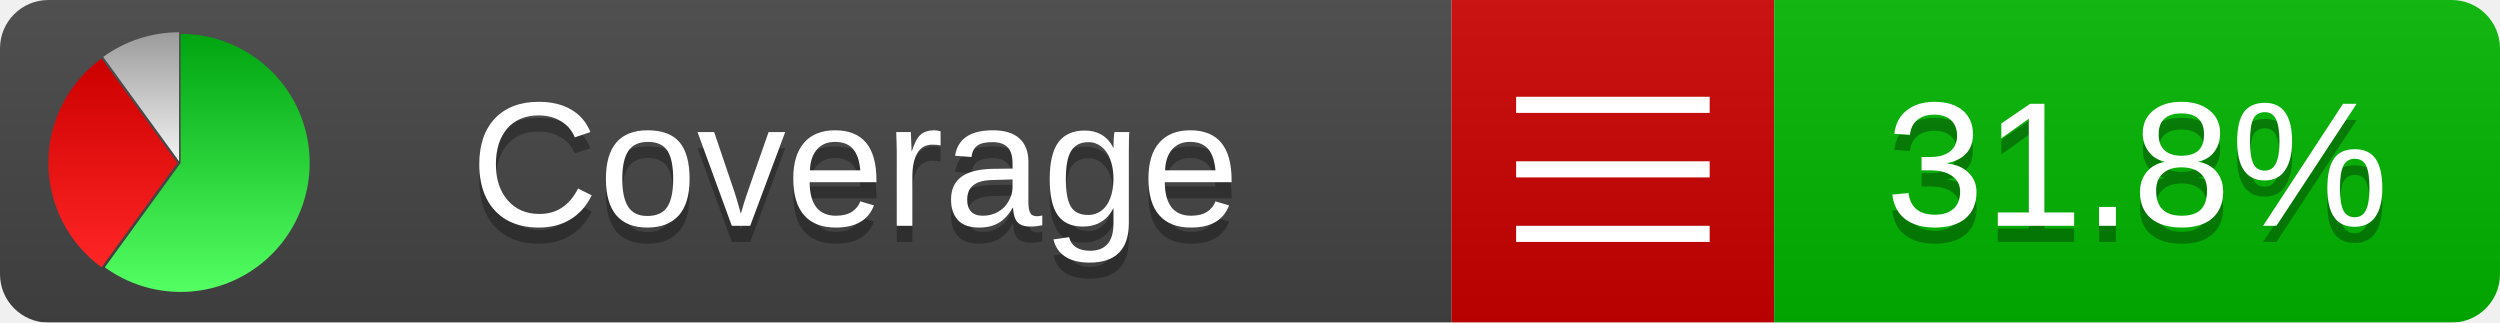
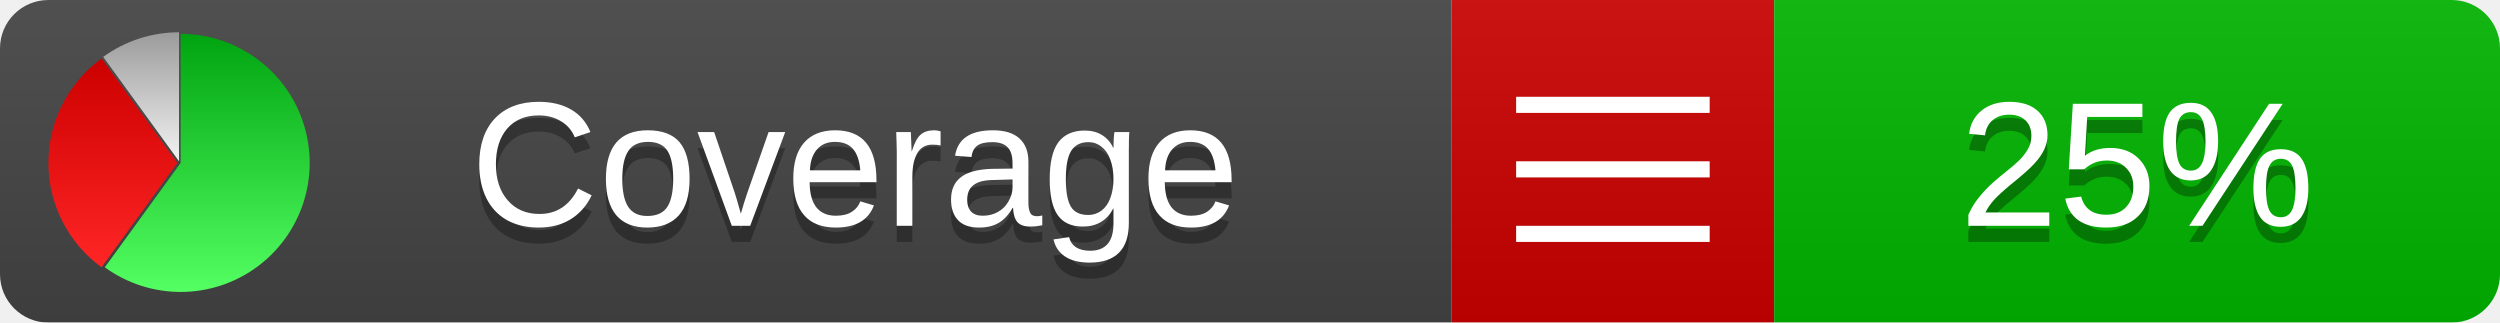
<svg xmlns="http://www.w3.org/2000/svg" xmlns:xlink="http://www.w3.org/1999/xlink" width="155" height="20">
  <style type="text/css">
          
            @keyframes fadeout {
              0 % { visibility: visible; opacity: 1; }
              40% { visibility: visible; opacity: 1; }
              50% { visibility: hidden; opacity: 0; }
              90% { visibility: hidden; opacity: 0; }
              100% { visibility: visible; opacity: 1; }
            }
            @keyframes fadein {
              0% { visibility: hidden; opacity: 0; }
              40% { visibility: hidden; opacity: 0; }
              50% { visibility: visible; opacity: 1; }
              90% { visibility: visible; opacity: 1; }
              100% { visibility: hidden; opacity: 0; }
            }
            .linecoverage {
                animation-duration: 10s;
                animation-name: fadeout;
                animation-iteration-count: infinite;
            }
            .branchcoverage {
                animation-duration: 10s;
                animation-name: fadein;
                animation-iteration-count: infinite;
            }
          
    </style>
  <defs>
    <linearGradient id="gradient" x2="0" y2="100%">
      <stop offset="0" stop-color="#bbb" stop-opacity=".1" />
      <stop offset="1" stop-opacity=".1" />
    </linearGradient>
    <linearGradient id="green" x2="0" y2="100%">
      <stop offset="0" stop-color="#00A410" />
      <stop offset="1" stop-color="#53FF63" />
    </linearGradient>
    <linearGradient id="red" x2="0" y2="100%">
      <stop offset="0" stop-color="#C00" />
      <stop offset="1" stop-color="#FF2525" />
    </linearGradient>
    <linearGradient id="gray" x2="0" y2="100%">
      <stop offset="0" stop-color="#9B9B9B" />
      <stop offset="1" stop-color="#F3F3F3" />
    </linearGradient>
    <mask id="mask">
      <rect width="155" height="20" rx="3" fill="#fff" />
    </mask>
    <g id="icon">
      <path style="fill:url(#green);" d="M205,202.5 l0,-200 a200,200 0 1,1 -117.558,361.803 z" />
      <path style="fill:url(#red);" d="M200,202.5 l-117.558,161.803 a200,200 0 0,1 0,-323.607 z" />
      <path style="fill:url(#gray);" d="M202.5,200 l-117.558,-161.803 a200,200 0 0,1 117.558,-38.196 z" />
    </g>
  </defs>
  <g mask="url(#mask)">
    <rect x="0" y="0" width="90" height="20" fill="#444" />
    <rect x="90" y="0" width="20" height="20" fill="#c00" />
    <rect x="110" y="0" width="45" height="20" fill="#00B600" />
    <rect x="0" y="0" width="155" height="20" fill="url(#gradient)" />
  </g>
  <g>
    <path class="" stroke="#fff" d="M94 6.5 h12 M94 10.5 h12 M94 14.5 h12" />
  </g>
  <g fill="#fff" text-anchor="middle" font-family="Verdana,Arial,Geneva,sans-serif" font-size="11">
    <a xlink:href="https://github.com/danielpalme/ReportGenerator" target="_top">
      <use xlink:href="#icon" transform="translate(3,2) scale(.04)" />
    </a>
    <text x="53" y="15" fill="#010101" fill-opacity=".3">Coverage</text>
    <text x="53" y="14" fill="#fff">Coverage</text>
-     <text class="" x="132.5" y="15" fill="#010101" fill-opacity=".3">31.8%</text>
-     <text class="" x="132.5" y="14">31.8%</text>
+     <text class="" x="132.5" y="15" fill="#010101" fill-opacity=".3">25%</text>
+     <text class="" x="132.5" y="14">25%</text>
  </g>
  <g>
    <rect class="" x="90" y="0" width="65" height="20" fill-opacity="0" />
  </g>
</svg>
